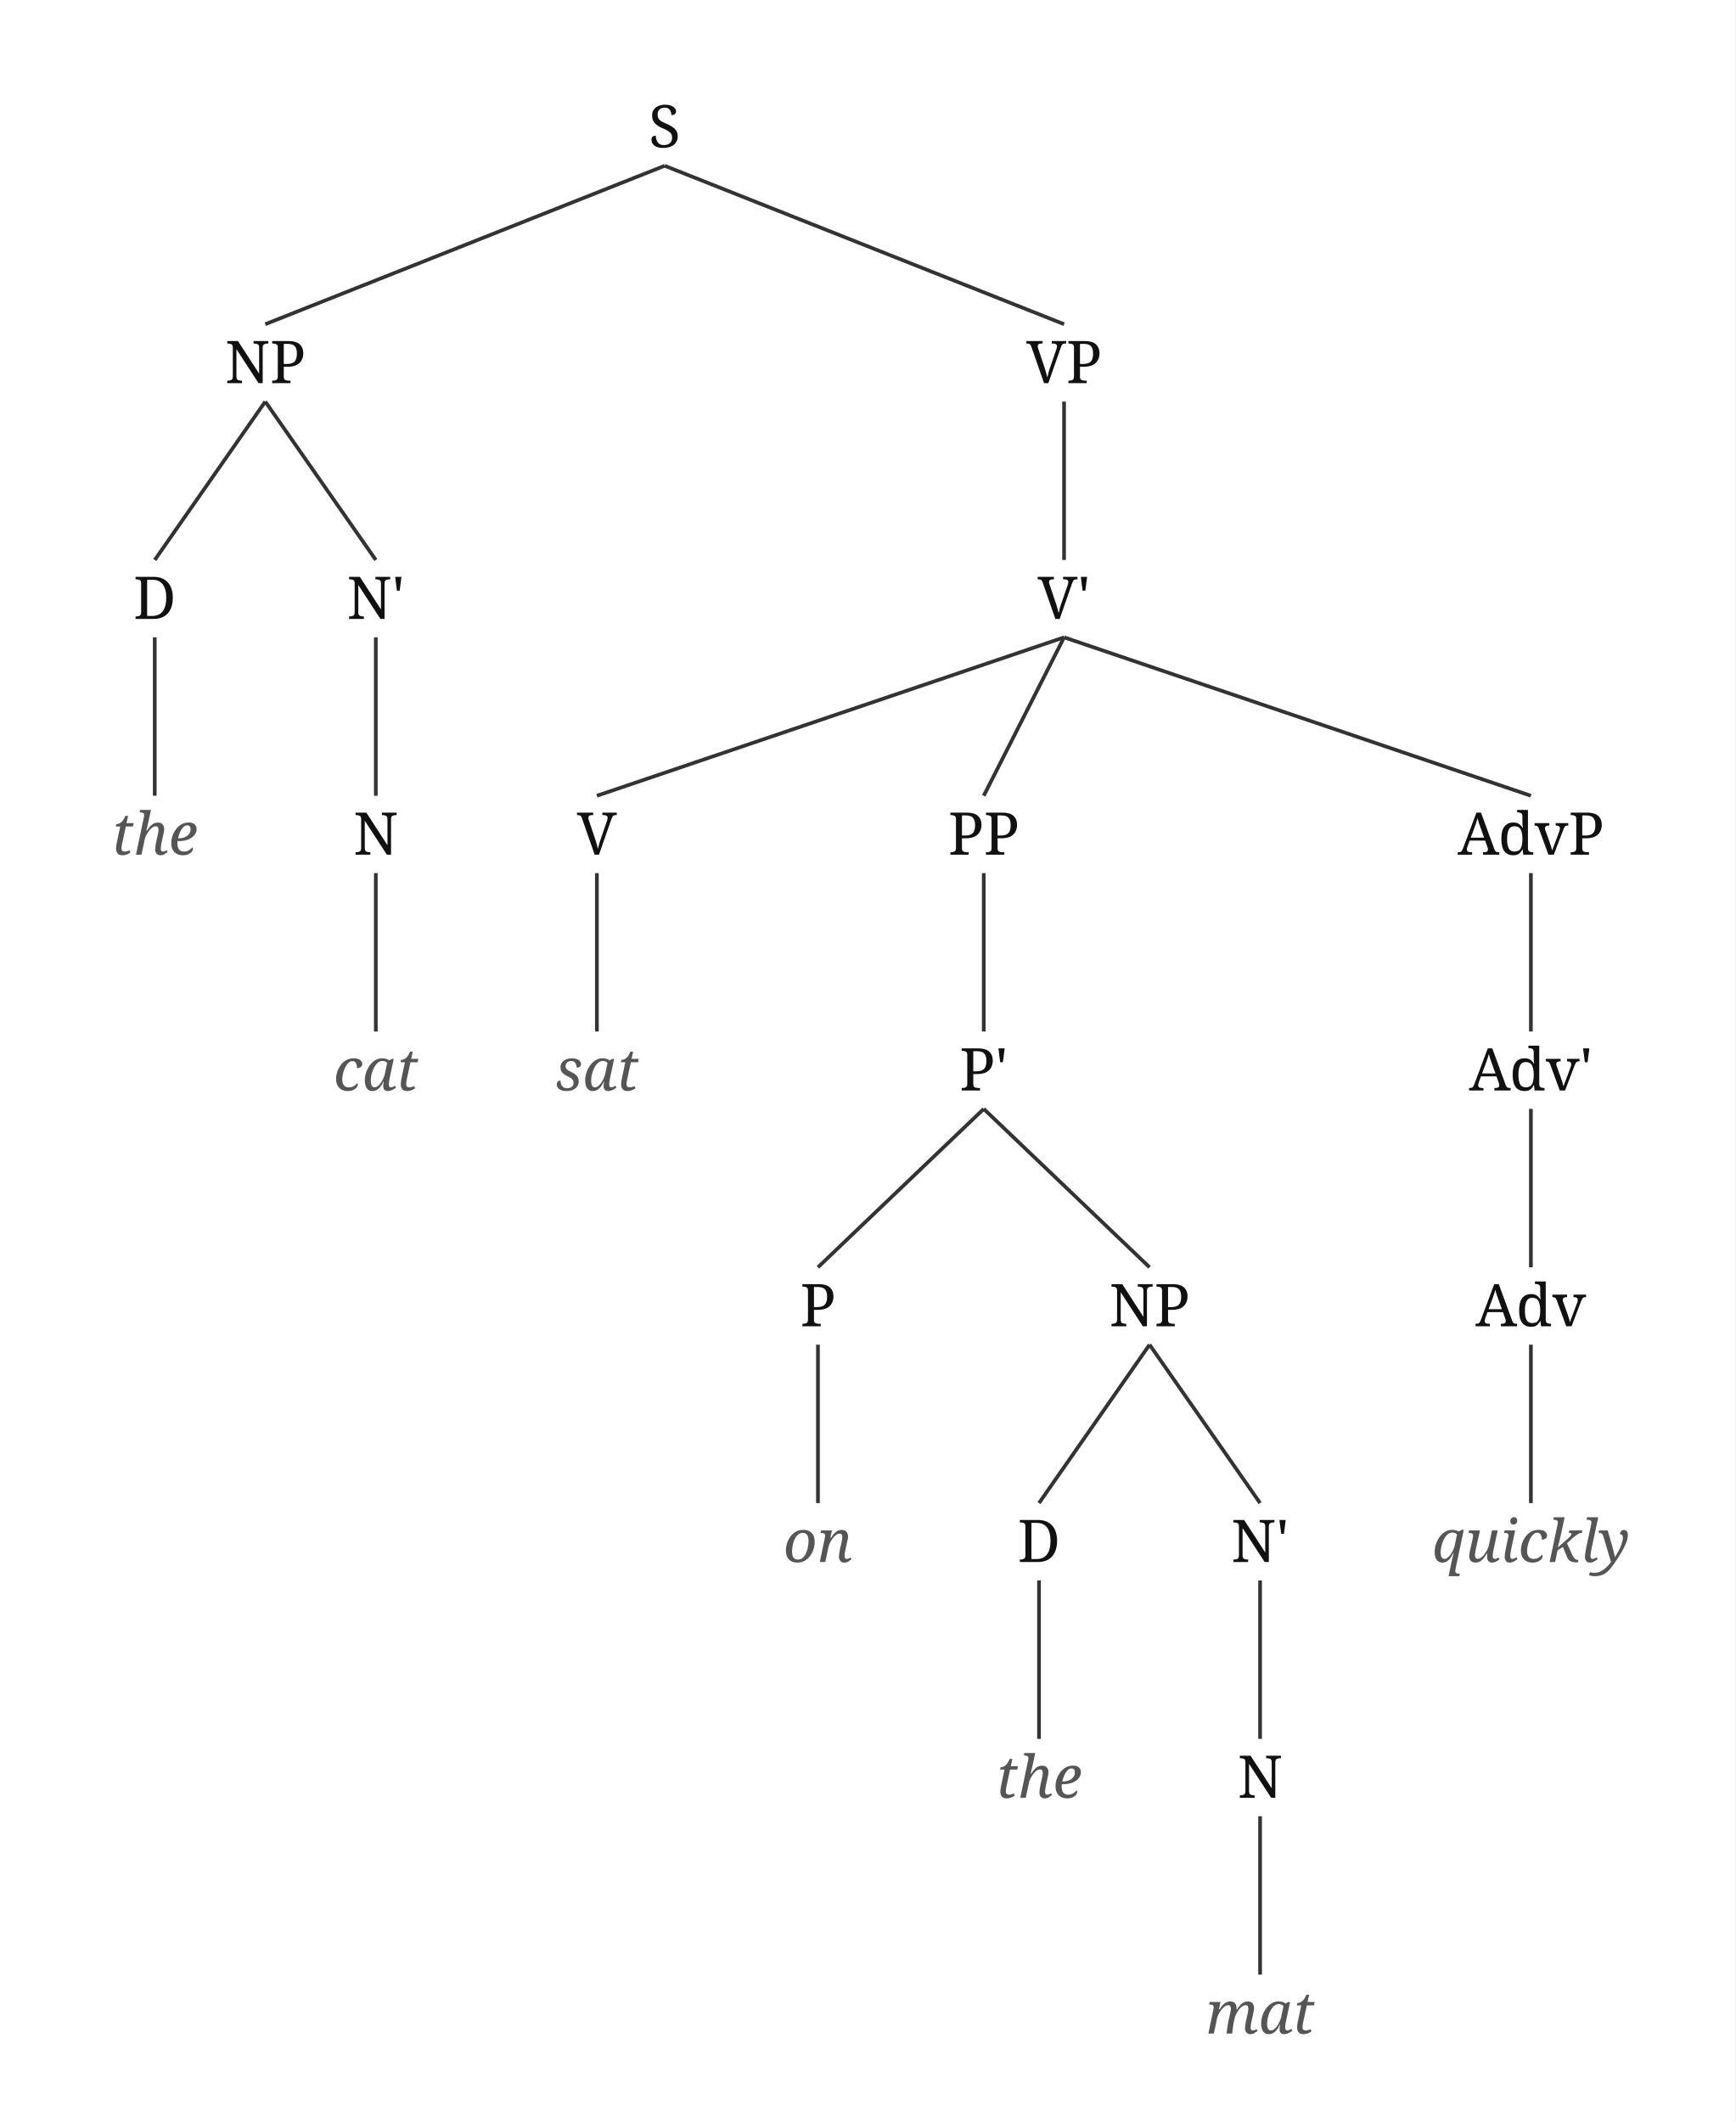
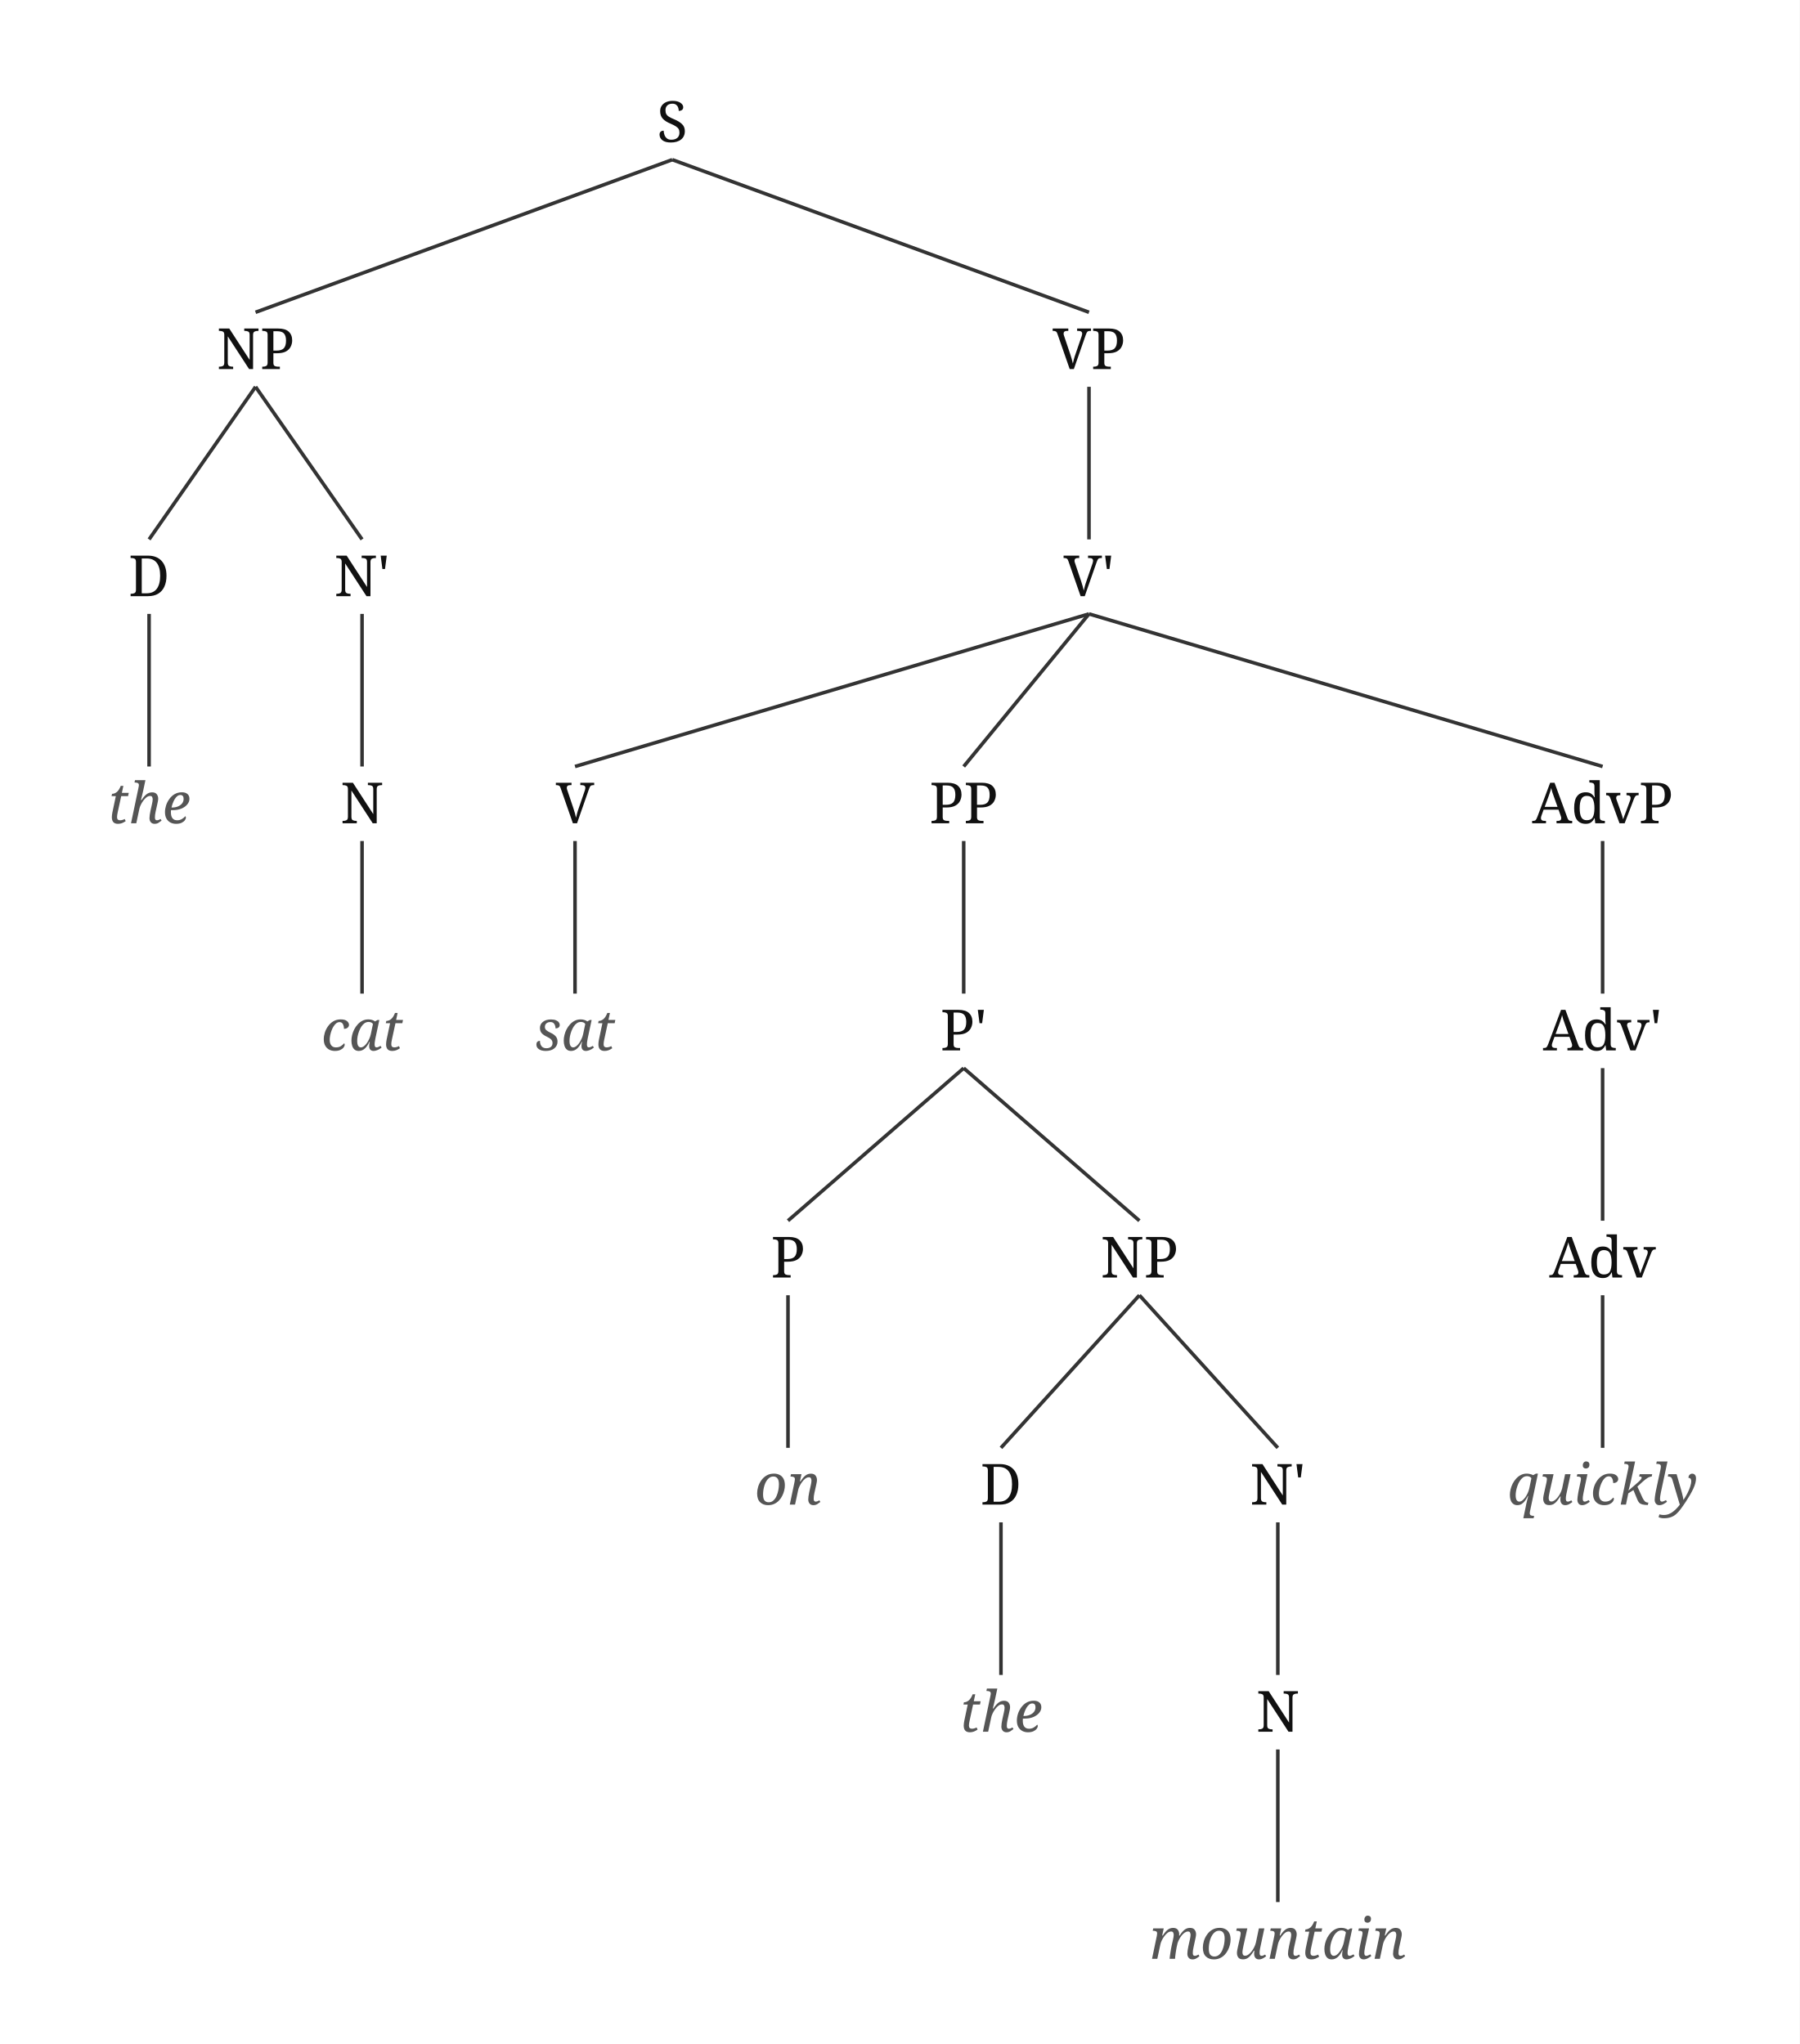
- <svg xmlns="http://www.w3.org/2000/svg" width="471" height="576" viewBox="0 0 471 576" font-family="Georgia, serif" font-size="16" text-anchor="middle">
+ <svg xmlns="http://www.w3.org/2000/svg" width="507" height="576" viewBox="0 0 507 576" font-family="Georgia, serif" font-size="16" text-anchor="middle">
  <rect width="100%" height="100%" fill="white" />
  <text x="42.0" y="232.0" font-style="italic" fill="#555">the</text>
  <line x1="42.0" y1="173.0" x2="42.0" y2="216.0" stroke="#333" stroke-width="1" />
  <text x="42.0" y="168.0" fill="#111">D</text>
  <text x="102.0" y="296.0" font-style="italic" fill="#555">cat</text>
  <line x1="102.0" y1="237.0" x2="102.0" y2="280.0" stroke="#333" stroke-width="1" />
  <text x="102.0" y="232.0" fill="#111">N</text>
  <line x1="102.0" y1="173.0" x2="102.0" y2="216.0" stroke="#333" stroke-width="1" />
  <text x="102.0" y="168.0" fill="#111">N'</text>
  <line x1="72.0" y1="109.0" x2="42.0" y2="152.0" stroke="#333" stroke-width="1" />
  <line x1="72.0" y1="109.0" x2="102.0" y2="152.0" stroke="#333" stroke-width="1" />
  <text x="72.0" y="104.0" fill="#111">NP</text>
  <text x="162.0" y="296.0" font-style="italic" fill="#555">sat</text>
  <line x1="162.0" y1="237.0" x2="162.0" y2="280.0" stroke="#333" stroke-width="1" />
  <text x="162.0" y="232.0" fill="#111">V</text>
  <text x="222.0" y="424.0" font-style="italic" fill="#555">on</text>
  <line x1="222.0" y1="365.0" x2="222.0" y2="408.0" stroke="#333" stroke-width="1" />
  <text x="222.0" y="360.0" fill="#111">P</text>
  <text x="282.0" y="488.0" font-style="italic" fill="#555">the</text>
  <line x1="282.0" y1="429.0" x2="282.0" y2="472.0" stroke="#333" stroke-width="1" />
  <text x="282.0" y="424.0" fill="#111">D</text>
-   <text x="342.0" y="552.0" font-style="italic" fill="#555">mat</text>
-   <line x1="342.0" y1="493.0" x2="342.0" y2="536.0" stroke="#333" stroke-width="1" />
-   <text x="342.0" y="488.0" fill="#111">N</text>
-   <line x1="342.0" y1="429.0" x2="342.0" y2="472.0" stroke="#333" stroke-width="1" />
-   <text x="342.0" y="424.0" fill="#111">N'</text>
-   <line x1="312.0" y1="365.0" x2="282.0" y2="408.0" stroke="#333" stroke-width="1" />
-   <line x1="312.0" y1="365.0" x2="342.0" y2="408.0" stroke="#333" stroke-width="1" />
-   <text x="312.0" y="360.0" fill="#111">NP</text>
-   <line x1="267.0" y1="301.0" x2="222.0" y2="344.0" stroke="#333" stroke-width="1" />
-   <line x1="267.0" y1="301.0" x2="312.0" y2="344.0" stroke="#333" stroke-width="1" />
-   <text x="267.0" y="296.0" fill="#111">P'</text>
-   <line x1="267.0" y1="237.0" x2="267.0" y2="280.0" stroke="#333" stroke-width="1" />
-   <text x="267.0" y="232.0" fill="#111">PP</text>
-   <text x="415.5" y="424.0" font-style="italic" fill="#555">quickly</text>
-   <line x1="415.5" y1="365.0" x2="415.5" y2="408.0" stroke="#333" stroke-width="1" />
-   <text x="415.5" y="360.0" fill="#111">Adv</text>
-   <line x1="415.5" y1="301.0" x2="415.5" y2="344.0" stroke="#333" stroke-width="1" />
-   <text x="415.5" y="296.0" fill="#111">Adv'</text>
-   <line x1="415.5" y1="237.0" x2="415.5" y2="280.0" stroke="#333" stroke-width="1" />
-   <text x="415.5" y="232.0" fill="#111">AdvP</text>
-   <line x1="288.8" y1="173.0" x2="162.0" y2="216.0" stroke="#333" stroke-width="1" />
-   <line x1="288.8" y1="173.0" x2="267.0" y2="216.0" stroke="#333" stroke-width="1" />
-   <line x1="288.8" y1="173.0" x2="415.5" y2="216.0" stroke="#333" stroke-width="1" />
-   <text x="288.8" y="168.0" fill="#111">V'</text>
-   <line x1="288.8" y1="109.0" x2="288.8" y2="152.0" stroke="#333" stroke-width="1" />
-   <text x="288.8" y="104.0" fill="#111">VP</text>
-   <line x1="180.4" y1="45.0" x2="72.0" y2="88.0" stroke="#333" stroke-width="1" />
-   <line x1="180.4" y1="45.0" x2="288.8" y2="88.0" stroke="#333" stroke-width="1" />
-   <text x="180.4" y="40.0" fill="#111">S</text>
+   <text x="360.0" y="552.0" font-style="italic" fill="#555">mountain</text>
+   <line x1="360.0" y1="493.0" x2="360.0" y2="536.0" stroke="#333" stroke-width="1" />
+   <text x="360.0" y="488.0" fill="#111">N</text>
+   <line x1="360.0" y1="429.0" x2="360.0" y2="472.0" stroke="#333" stroke-width="1" />
+   <text x="360.0" y="424.0" fill="#111">N'</text>
+   <line x1="321.0" y1="365.0" x2="282.0" y2="408.0" stroke="#333" stroke-width="1" />
+   <line x1="321.0" y1="365.0" x2="360.0" y2="408.0" stroke="#333" stroke-width="1" />
+   <text x="321.0" y="360.0" fill="#111">NP</text>
+   <line x1="271.5" y1="301.0" x2="222.0" y2="344.0" stroke="#333" stroke-width="1" />
+   <line x1="271.5" y1="301.0" x2="321.0" y2="344.0" stroke="#333" stroke-width="1" />
+   <text x="271.5" y="296.0" fill="#111">P'</text>
+   <line x1="271.5" y1="237.0" x2="271.5" y2="280.0" stroke="#333" stroke-width="1" />
+   <text x="271.5" y="232.0" fill="#111">PP</text>
+   <text x="451.5" y="424.0" font-style="italic" fill="#555">quickly</text>
+   <line x1="451.5" y1="365.0" x2="451.5" y2="408.0" stroke="#333" stroke-width="1" />
+   <text x="451.5" y="360.0" fill="#111">Adv</text>
+   <line x1="451.5" y1="301.0" x2="451.5" y2="344.0" stroke="#333" stroke-width="1" />
+   <text x="451.5" y="296.0" fill="#111">Adv'</text>
+   <line x1="451.5" y1="237.0" x2="451.5" y2="280.0" stroke="#333" stroke-width="1" />
+   <text x="451.5" y="232.0" fill="#111">AdvP</text>
+   <line x1="306.8" y1="173.0" x2="162.0" y2="216.0" stroke="#333" stroke-width="1" />
+   <line x1="306.8" y1="173.0" x2="271.5" y2="216.0" stroke="#333" stroke-width="1" />
+   <line x1="306.8" y1="173.0" x2="451.5" y2="216.0" stroke="#333" stroke-width="1" />
+   <text x="306.8" y="168.0" fill="#111">V'</text>
+   <line x1="306.8" y1="109.0" x2="306.8" y2="152.0" stroke="#333" stroke-width="1" />
+   <text x="306.8" y="104.0" fill="#111">VP</text>
+   <line x1="189.4" y1="45.0" x2="72.0" y2="88.0" stroke="#333" stroke-width="1" />
+   <line x1="189.4" y1="45.0" x2="306.8" y2="88.0" stroke="#333" stroke-width="1" />
+   <text x="189.4" y="40.0" fill="#111">S</text>
</svg>
